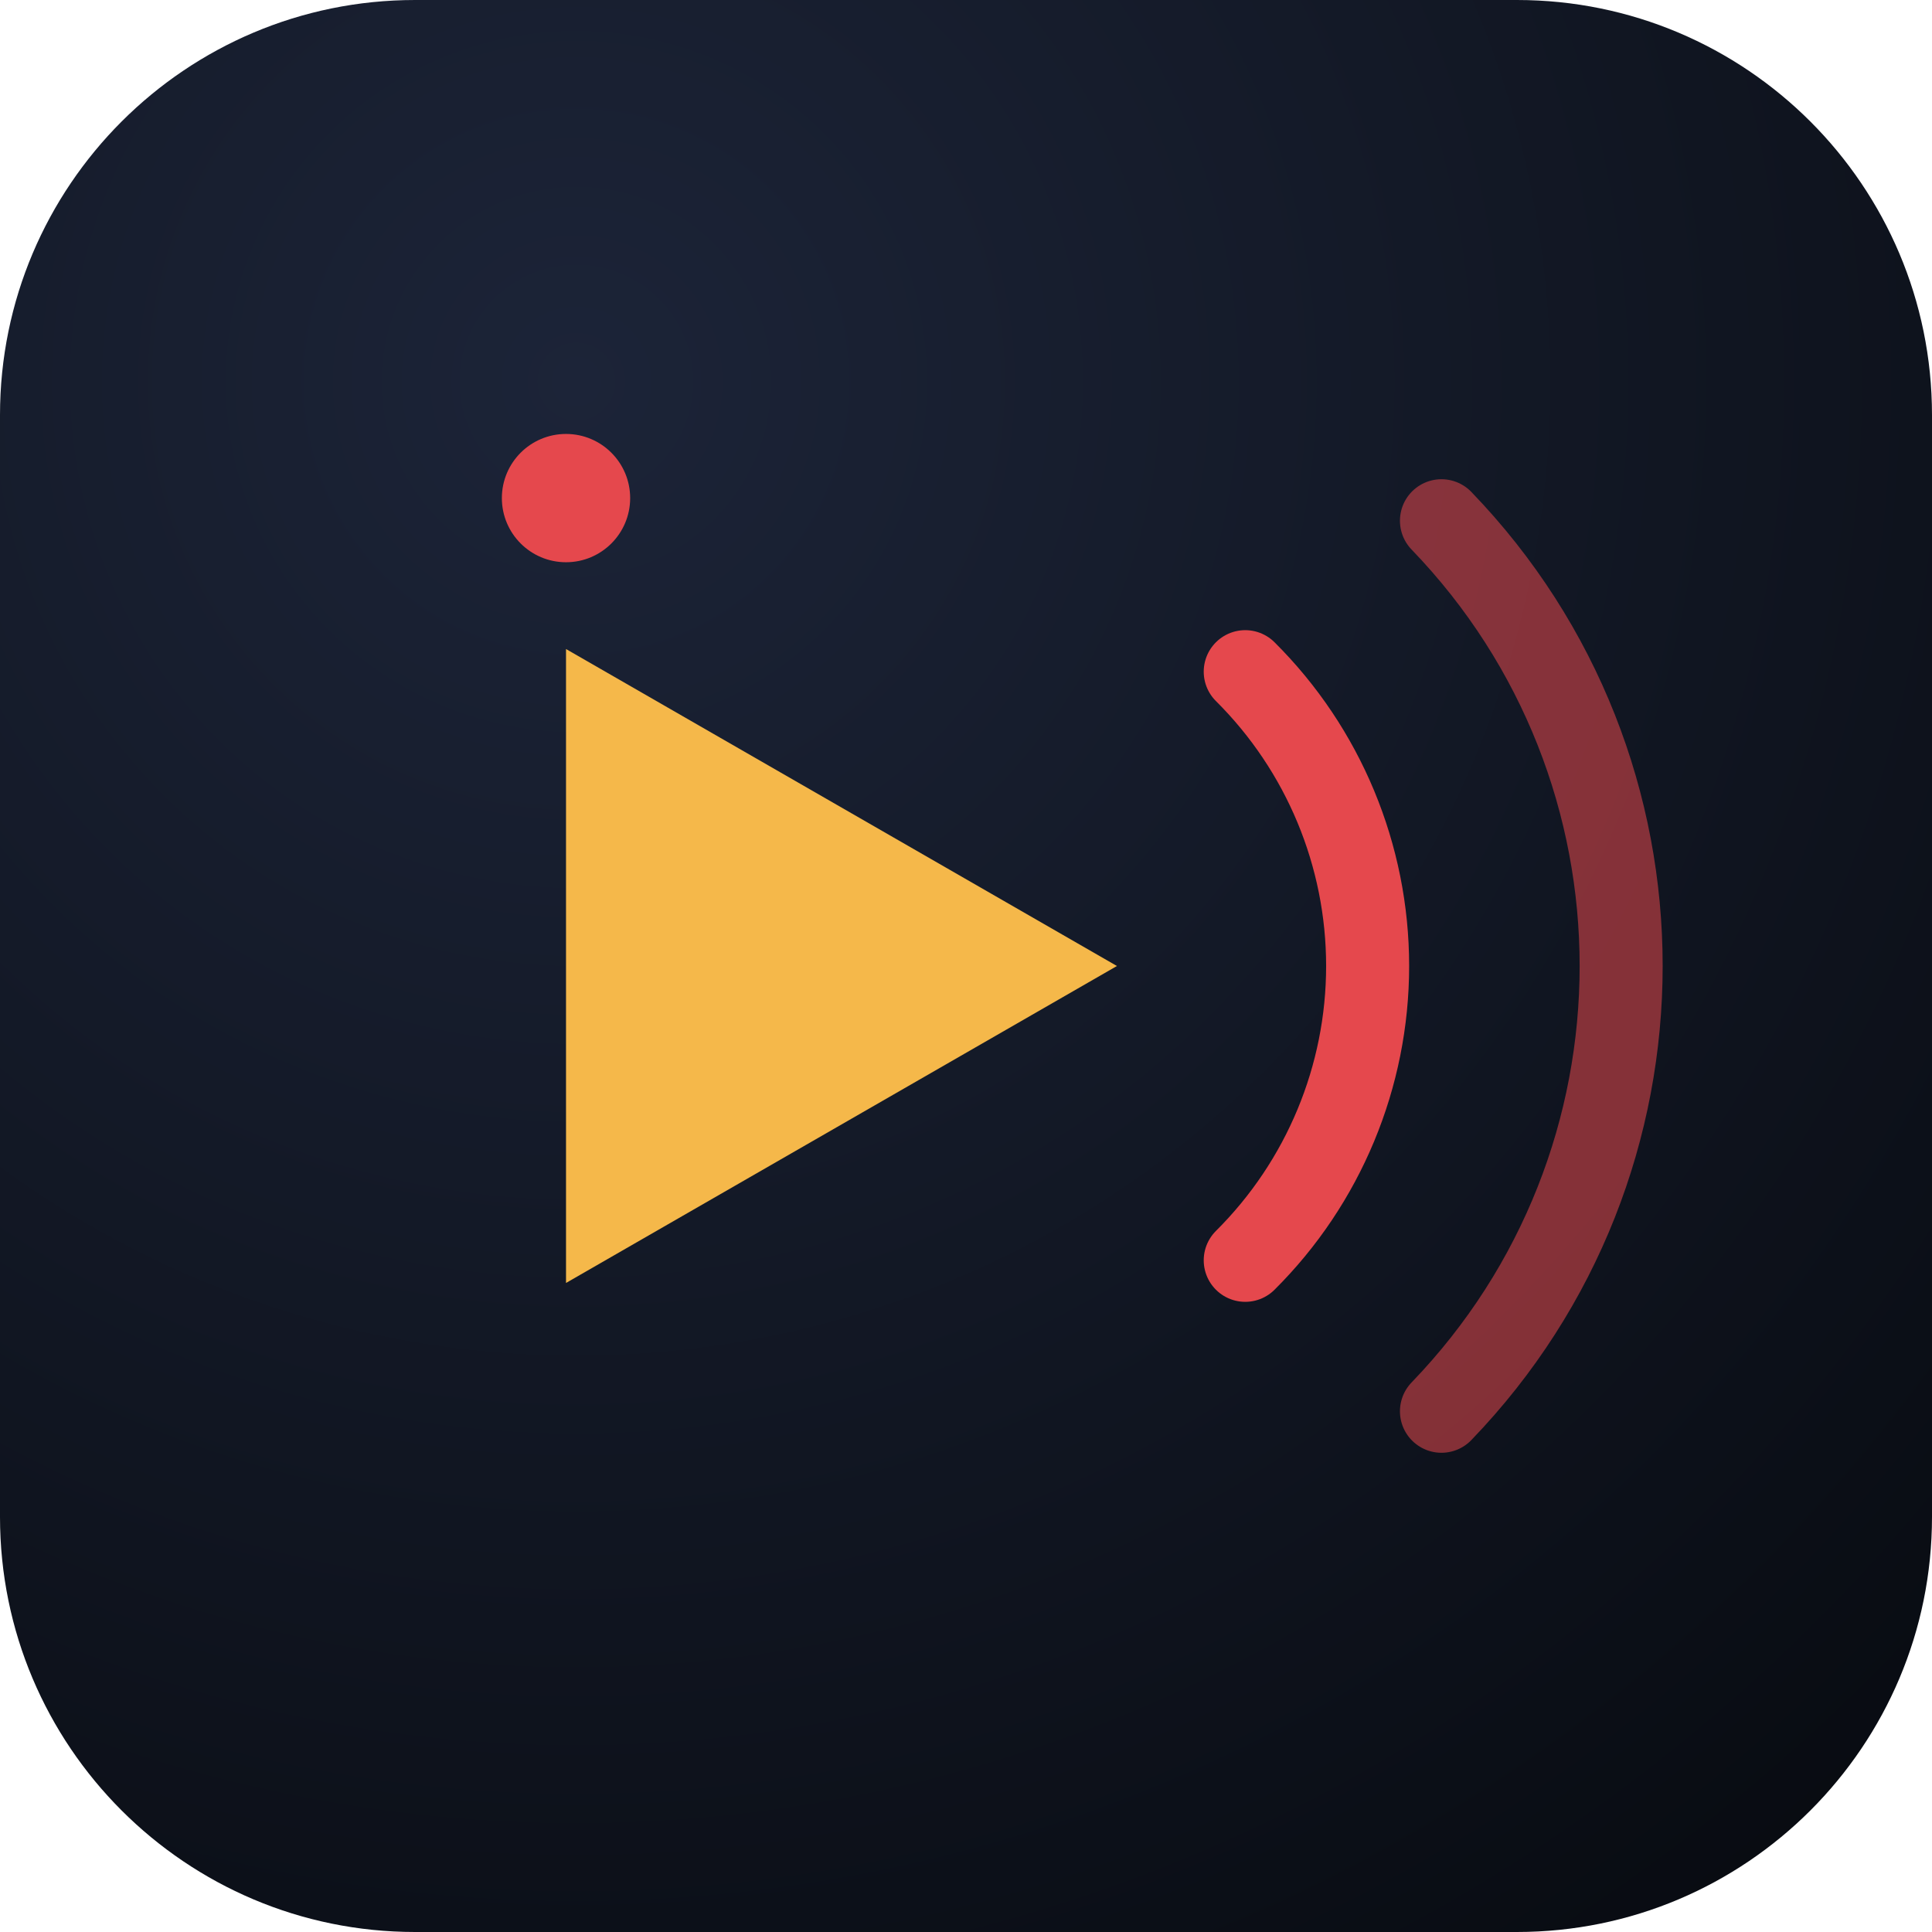
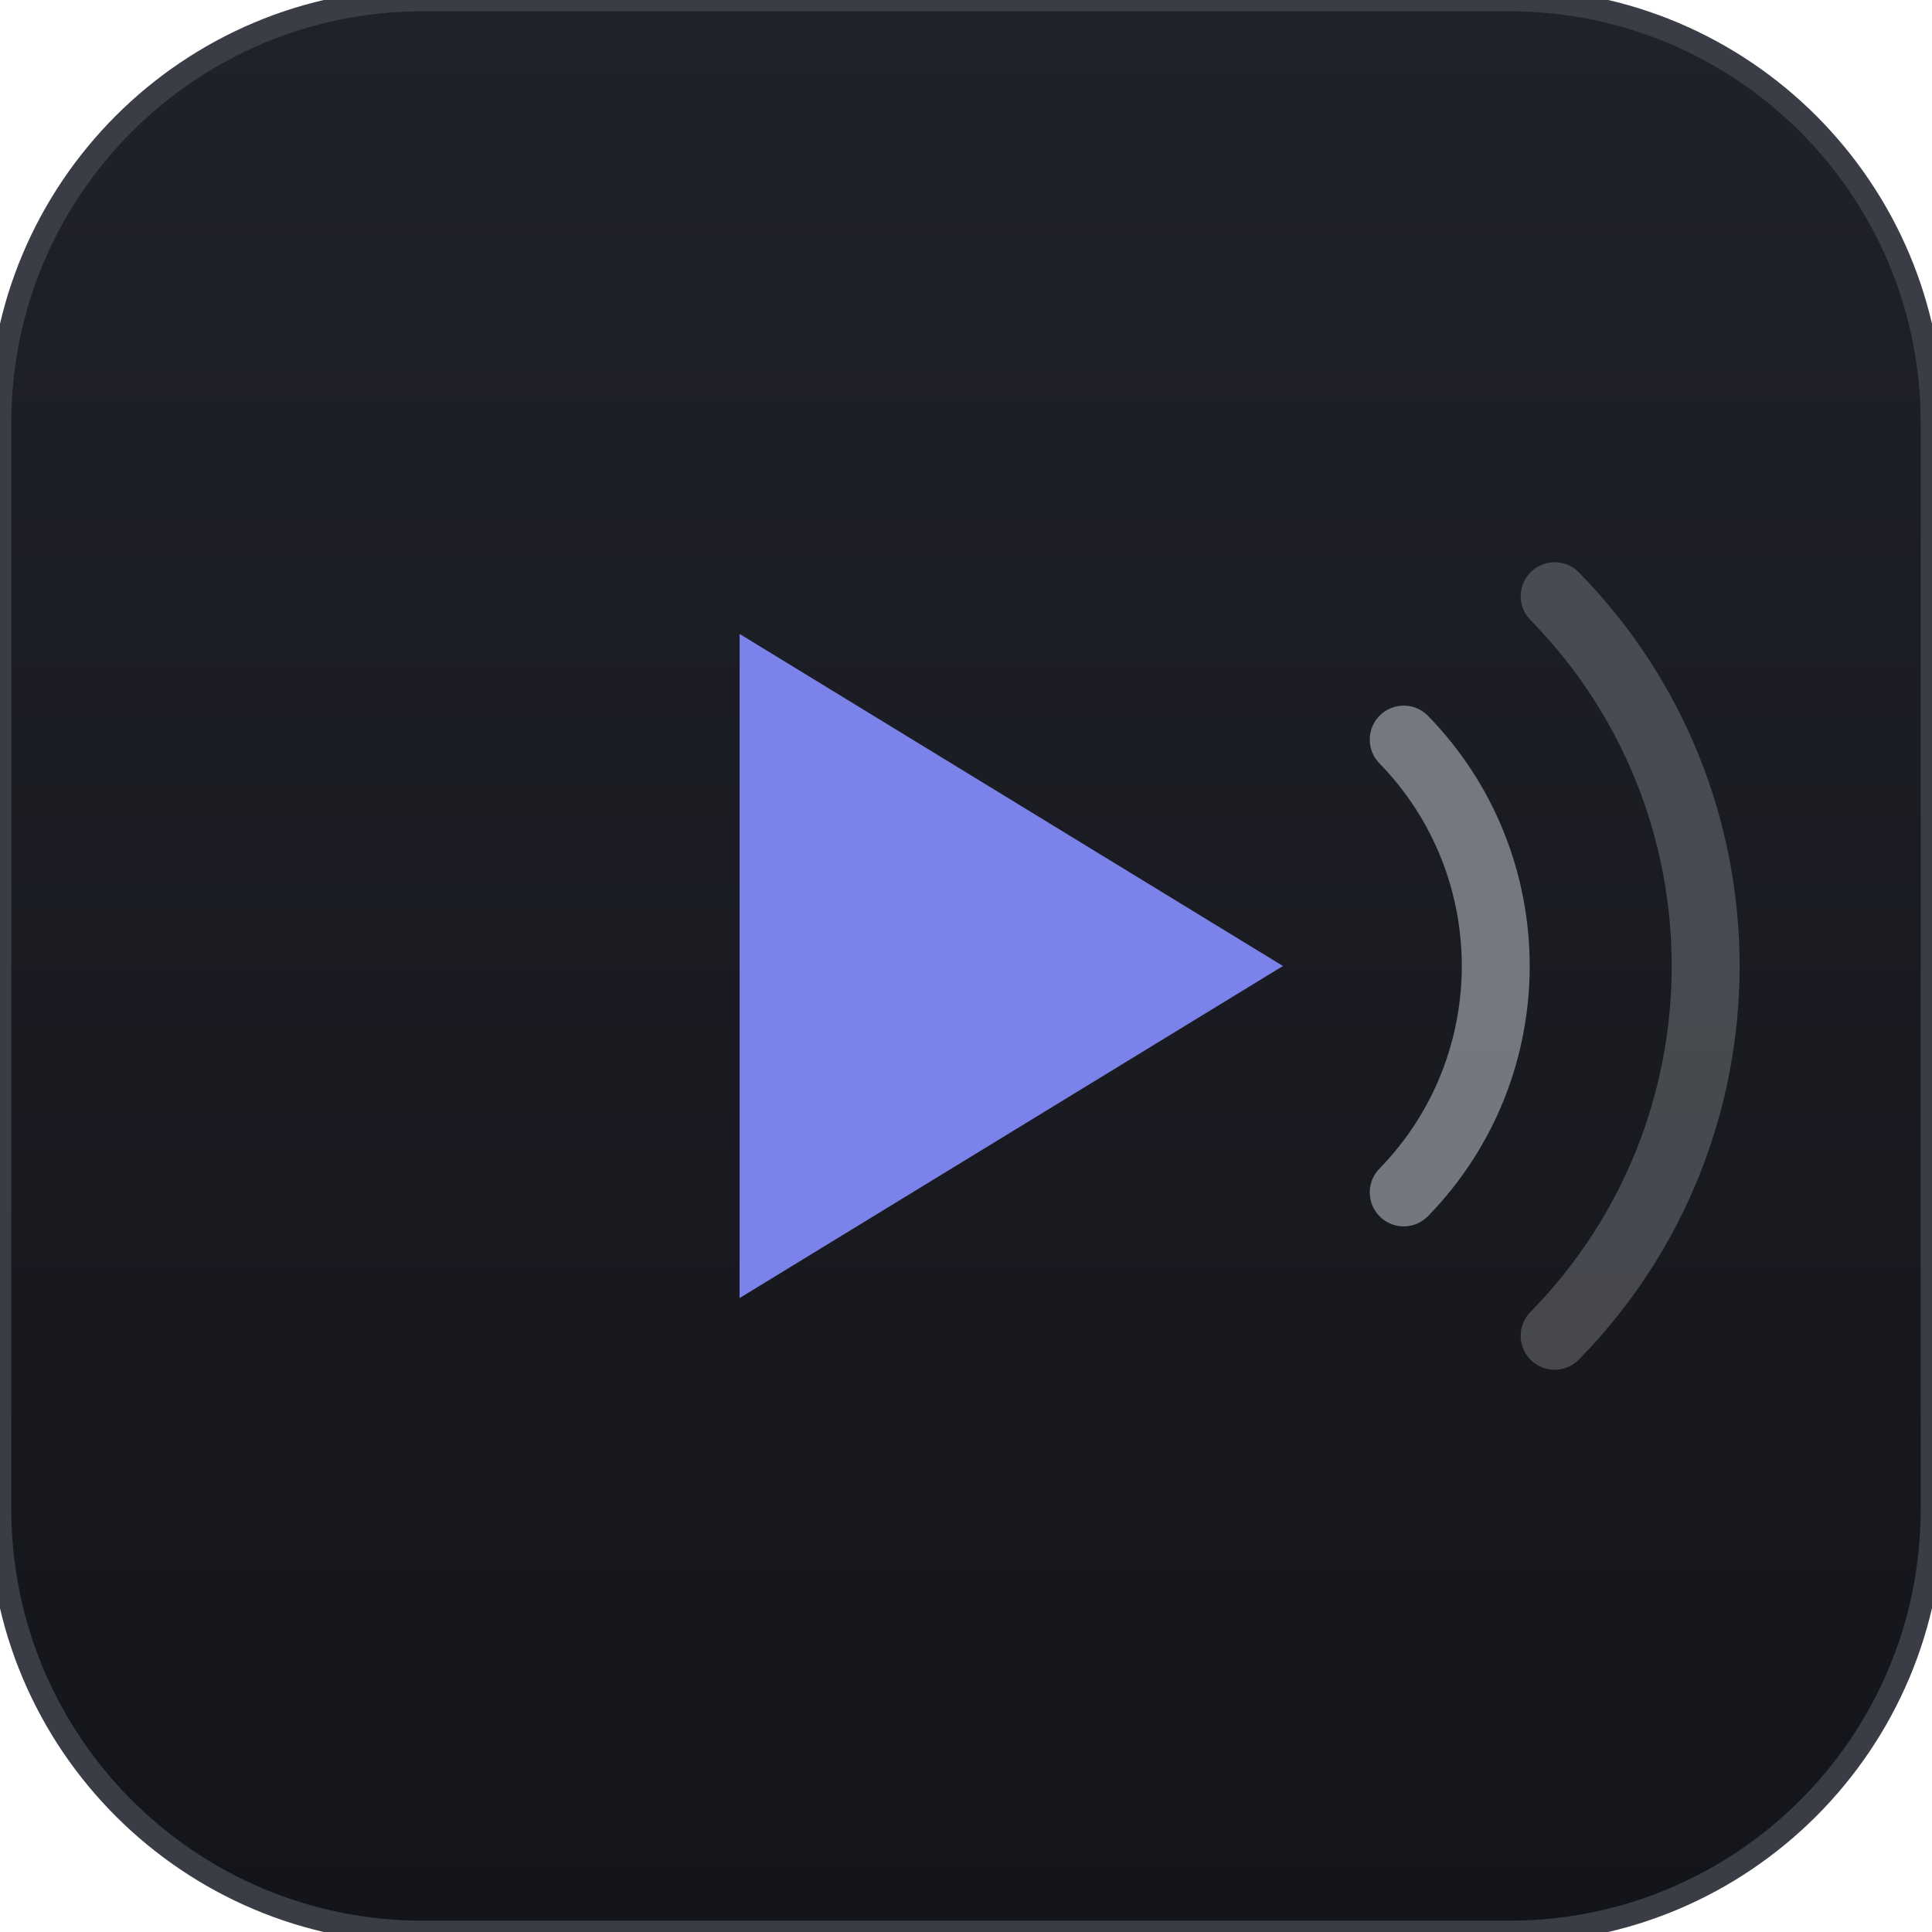
<svg xmlns="http://www.w3.org/2000/svg" viewBox="0 0 512 512">
  <defs>
-     <radialGradient id="pool" cx="0.3" cy="0.2" r="1">
-       <stop offset="0" stop-color="#1c2438" />
-       <stop offset="1" stop-color="#080b11" />
-     </radialGradient>
+     <linearGradient id="tile" x1="0" y1="0" x2="0" y2="1">
+       <stop offset="0" stop-color="#20222a" />
+       <stop offset="1" stop-color="#14151a" />
+     </linearGradient>
  </defs>
-   <rect width="512" height="512" rx="110" fill="url(#pool)" />
-   <g>
-     <path d="M150 172 L150 340 L296 256 Z" fill="#f5b84a" />
-     <g fill="none" stroke="#e5484d" stroke-width="22" stroke-linecap="round">
-       <path d="M330 178 a110 110 0 0 1 0 156" />
-       <path d="M382 138 a170 170 0 0 1 0 236" opacity="0.55" />
-     </g>
-     <circle cx="150" cy="132" r="17" fill="#e5484d" />
+   <rect width="512" height="512" rx="112" fill="url(#tile)" stroke="#3a3d46" stroke-width="6" />
+   <path d="M196 168 L196 344 L340 256 Z" fill="#7b83eb" />
+   <g fill="none" stroke="#9aa0a6" stroke-width="18" stroke-linecap="round">
+     <path d="M372 196 a86 86 0 0 1 0 120" opacity="0.7" />
+     <path d="M412 158 a140 140 0 0 1 0 196" opacity="0.35" />
  </g>
</svg>
